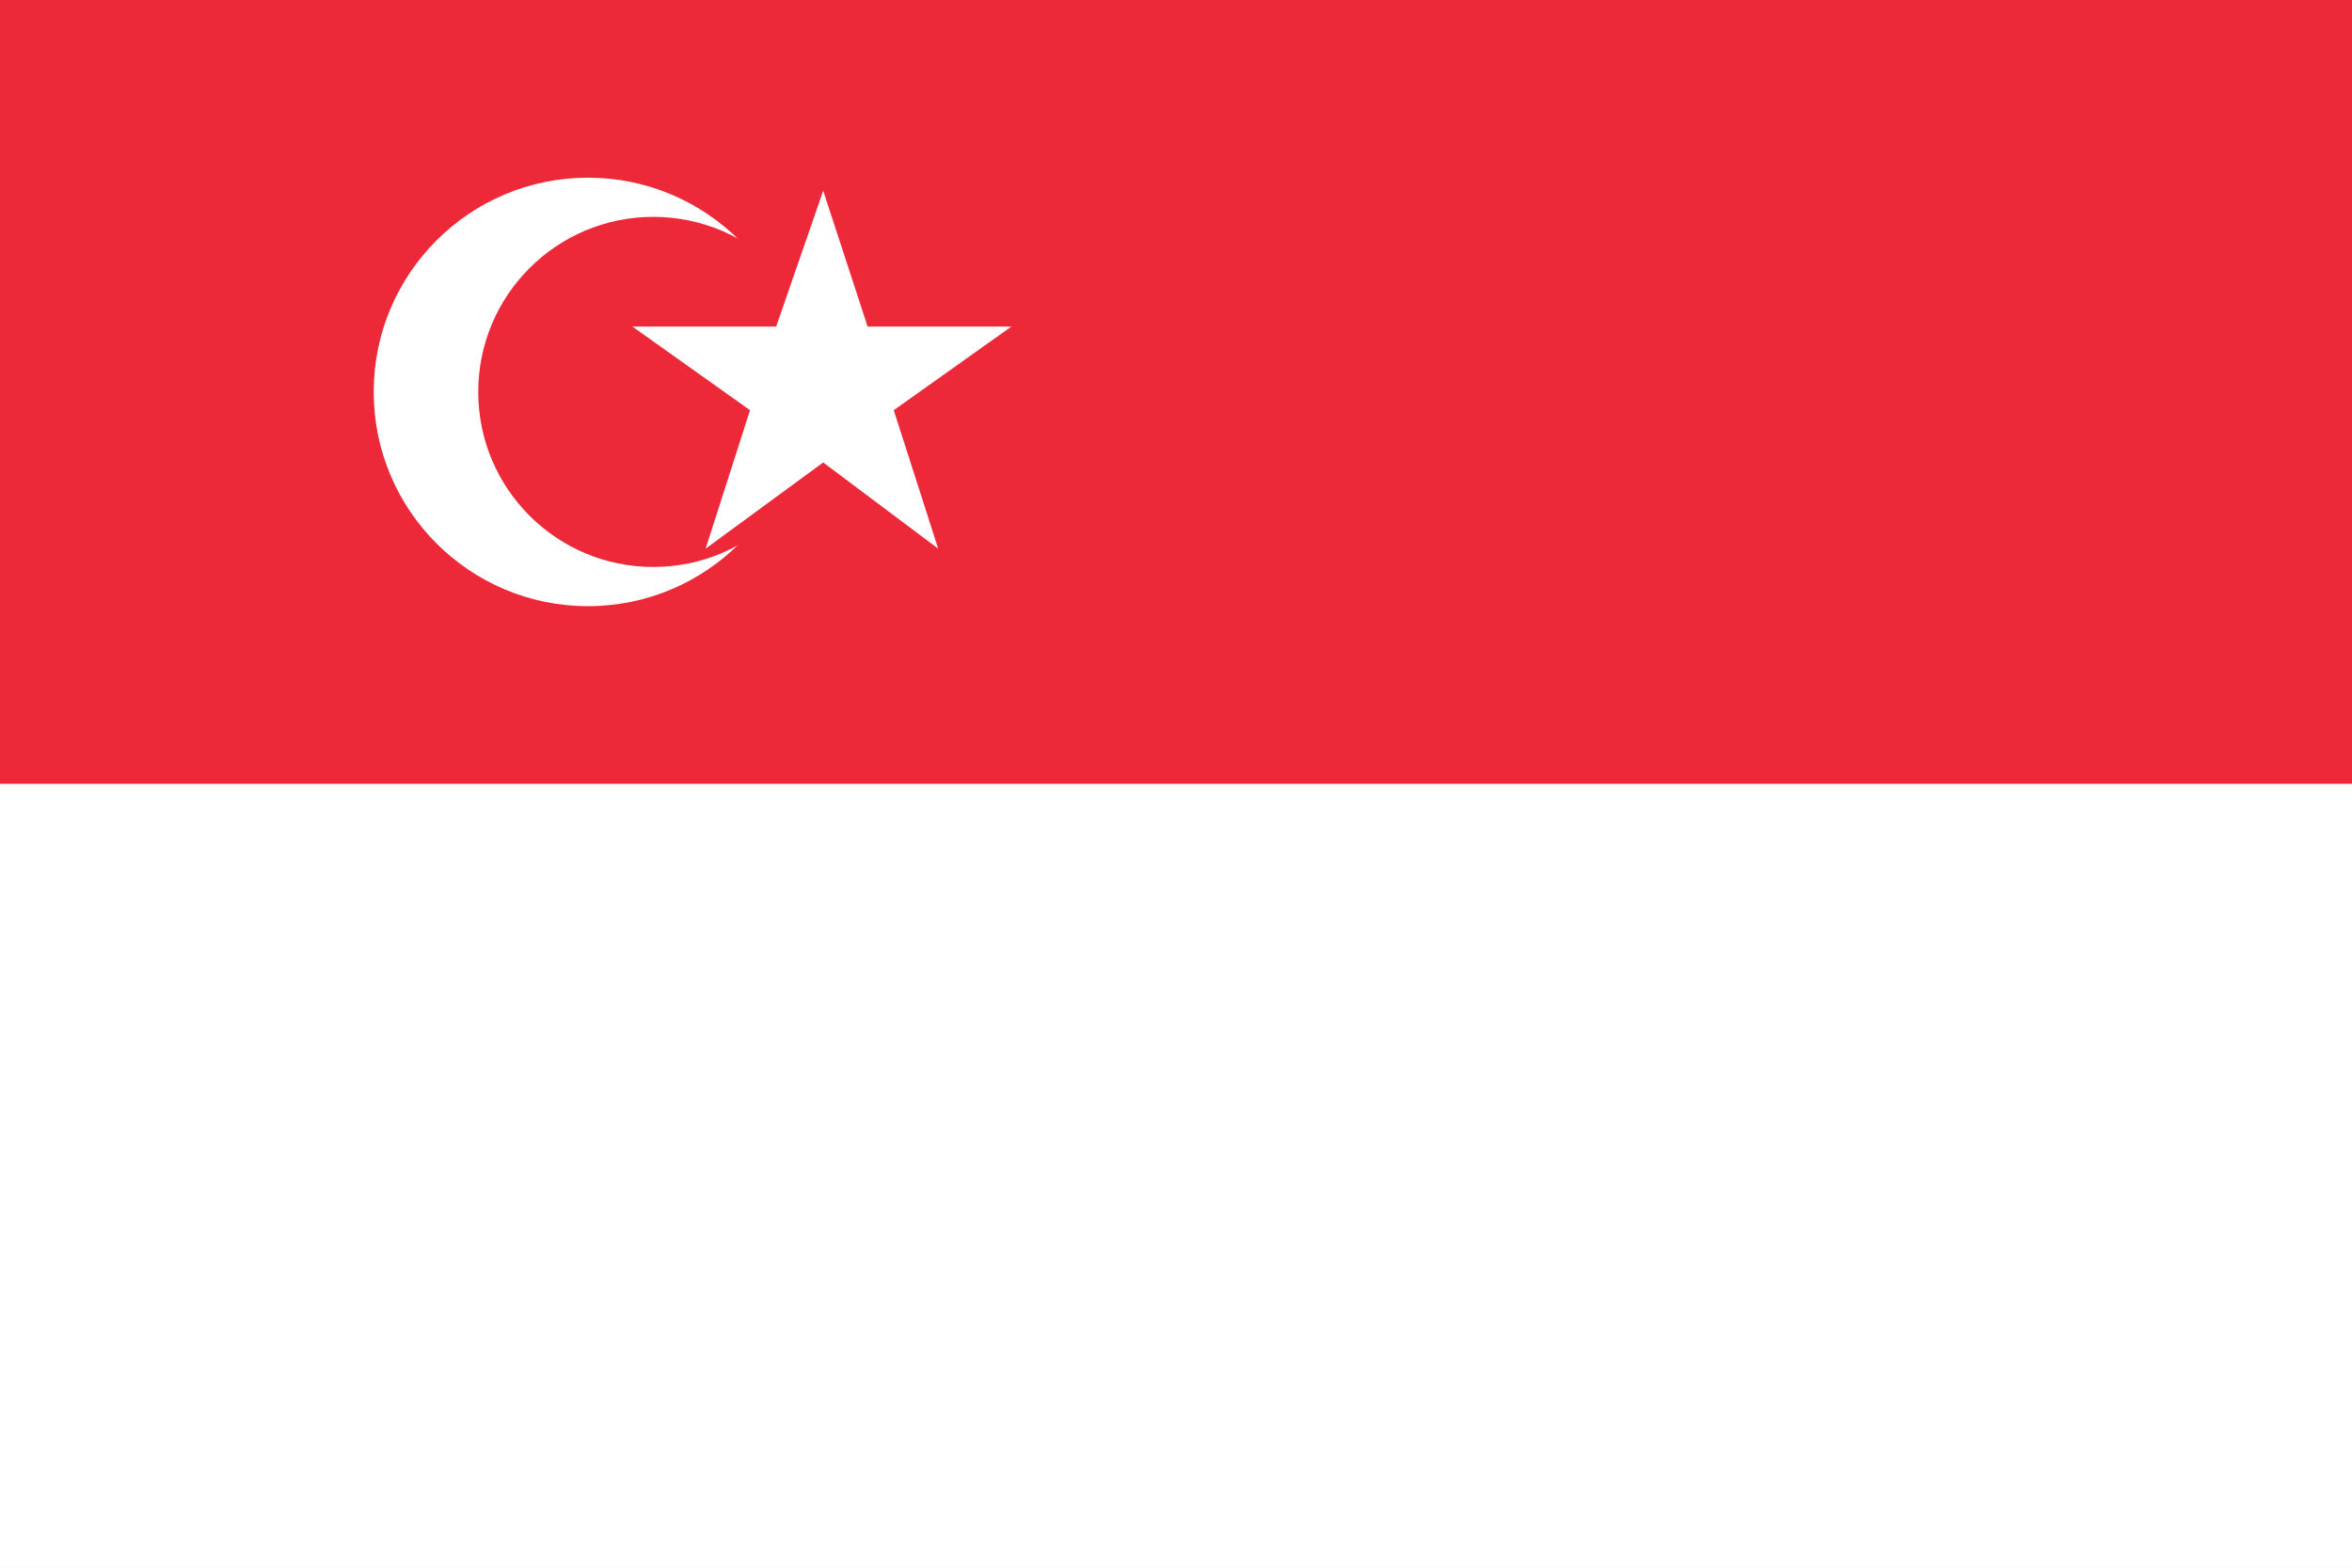
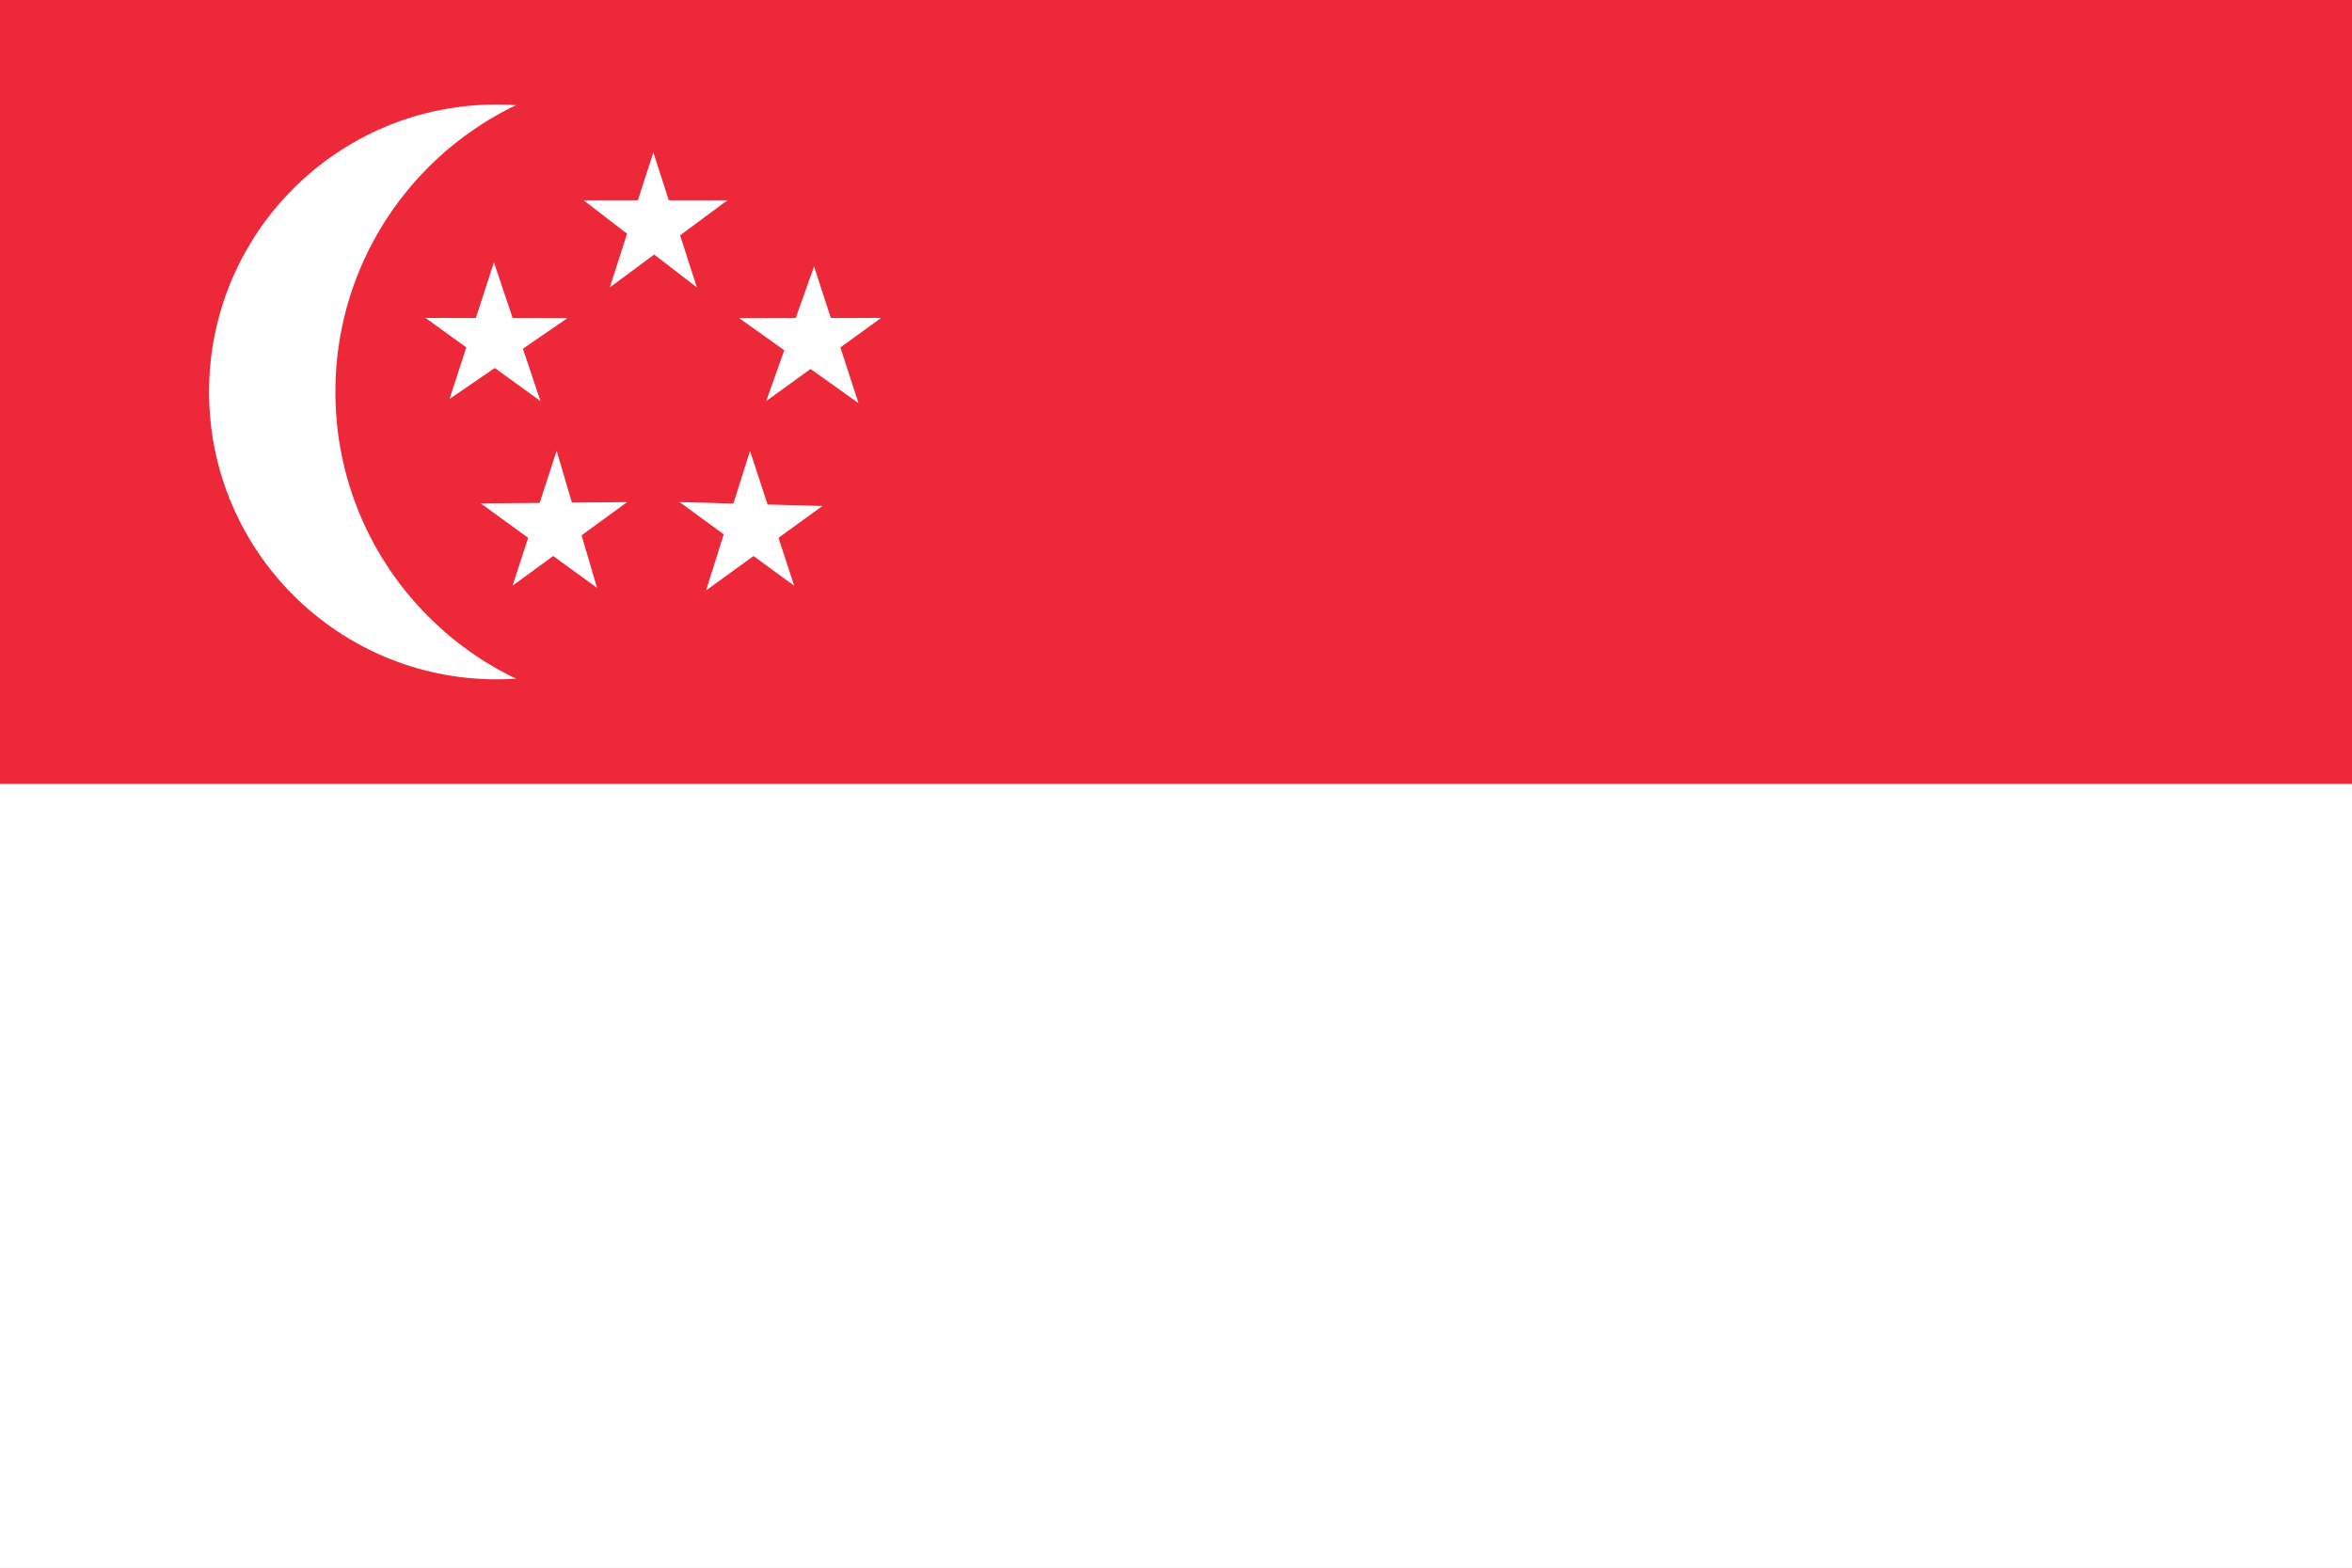
- <svg xmlns="http://www.w3.org/2000/svg" viewBox="0 0 900 600">
-   <rect width="900" height="600" fill="#fff" />
-   <rect width="900" height="300" fill="#ed2939" />
-   <circle cx="225" cy="150" r="82" fill="#fff" />
-   <circle cx="250" cy="150" r="67" fill="#ed2939" />
-   <path fill="#fff" d="M315 73l17 52h55l-45 32 17 53-44-33-45 33 17-53-45-32h55z" />
+ <svg xmlns="http://www.w3.org/2000/svg" xmlns:xlink="http://www.w3.org/1999/xlink" width="900" height="600" fill="#fff" viewBox="0 0 54 36">
+   <path d="M0 0h54v36H0z" />
+   <path fill="#ed2939" d="M0 0h54v18H0z" />
+   <circle cx="11.4" cy="9" r="6.6" />
+   <circle cx="15" cy="9" r="7.3" fill="#ed2939" />
+   <path id="a" d="m15 3.5-1 3.1 2.7-2h-3.3l2.6 2z" />
+   <g id="b">
+     <use xlink:href="#a" transform="rotate(72 15 9)" />
+     <use xlink:href="#a" transform="rotate(216 15 9)" />
+   </g>
+   <use xlink:href="#b" transform="rotate(72 15 9)" />
</svg>
